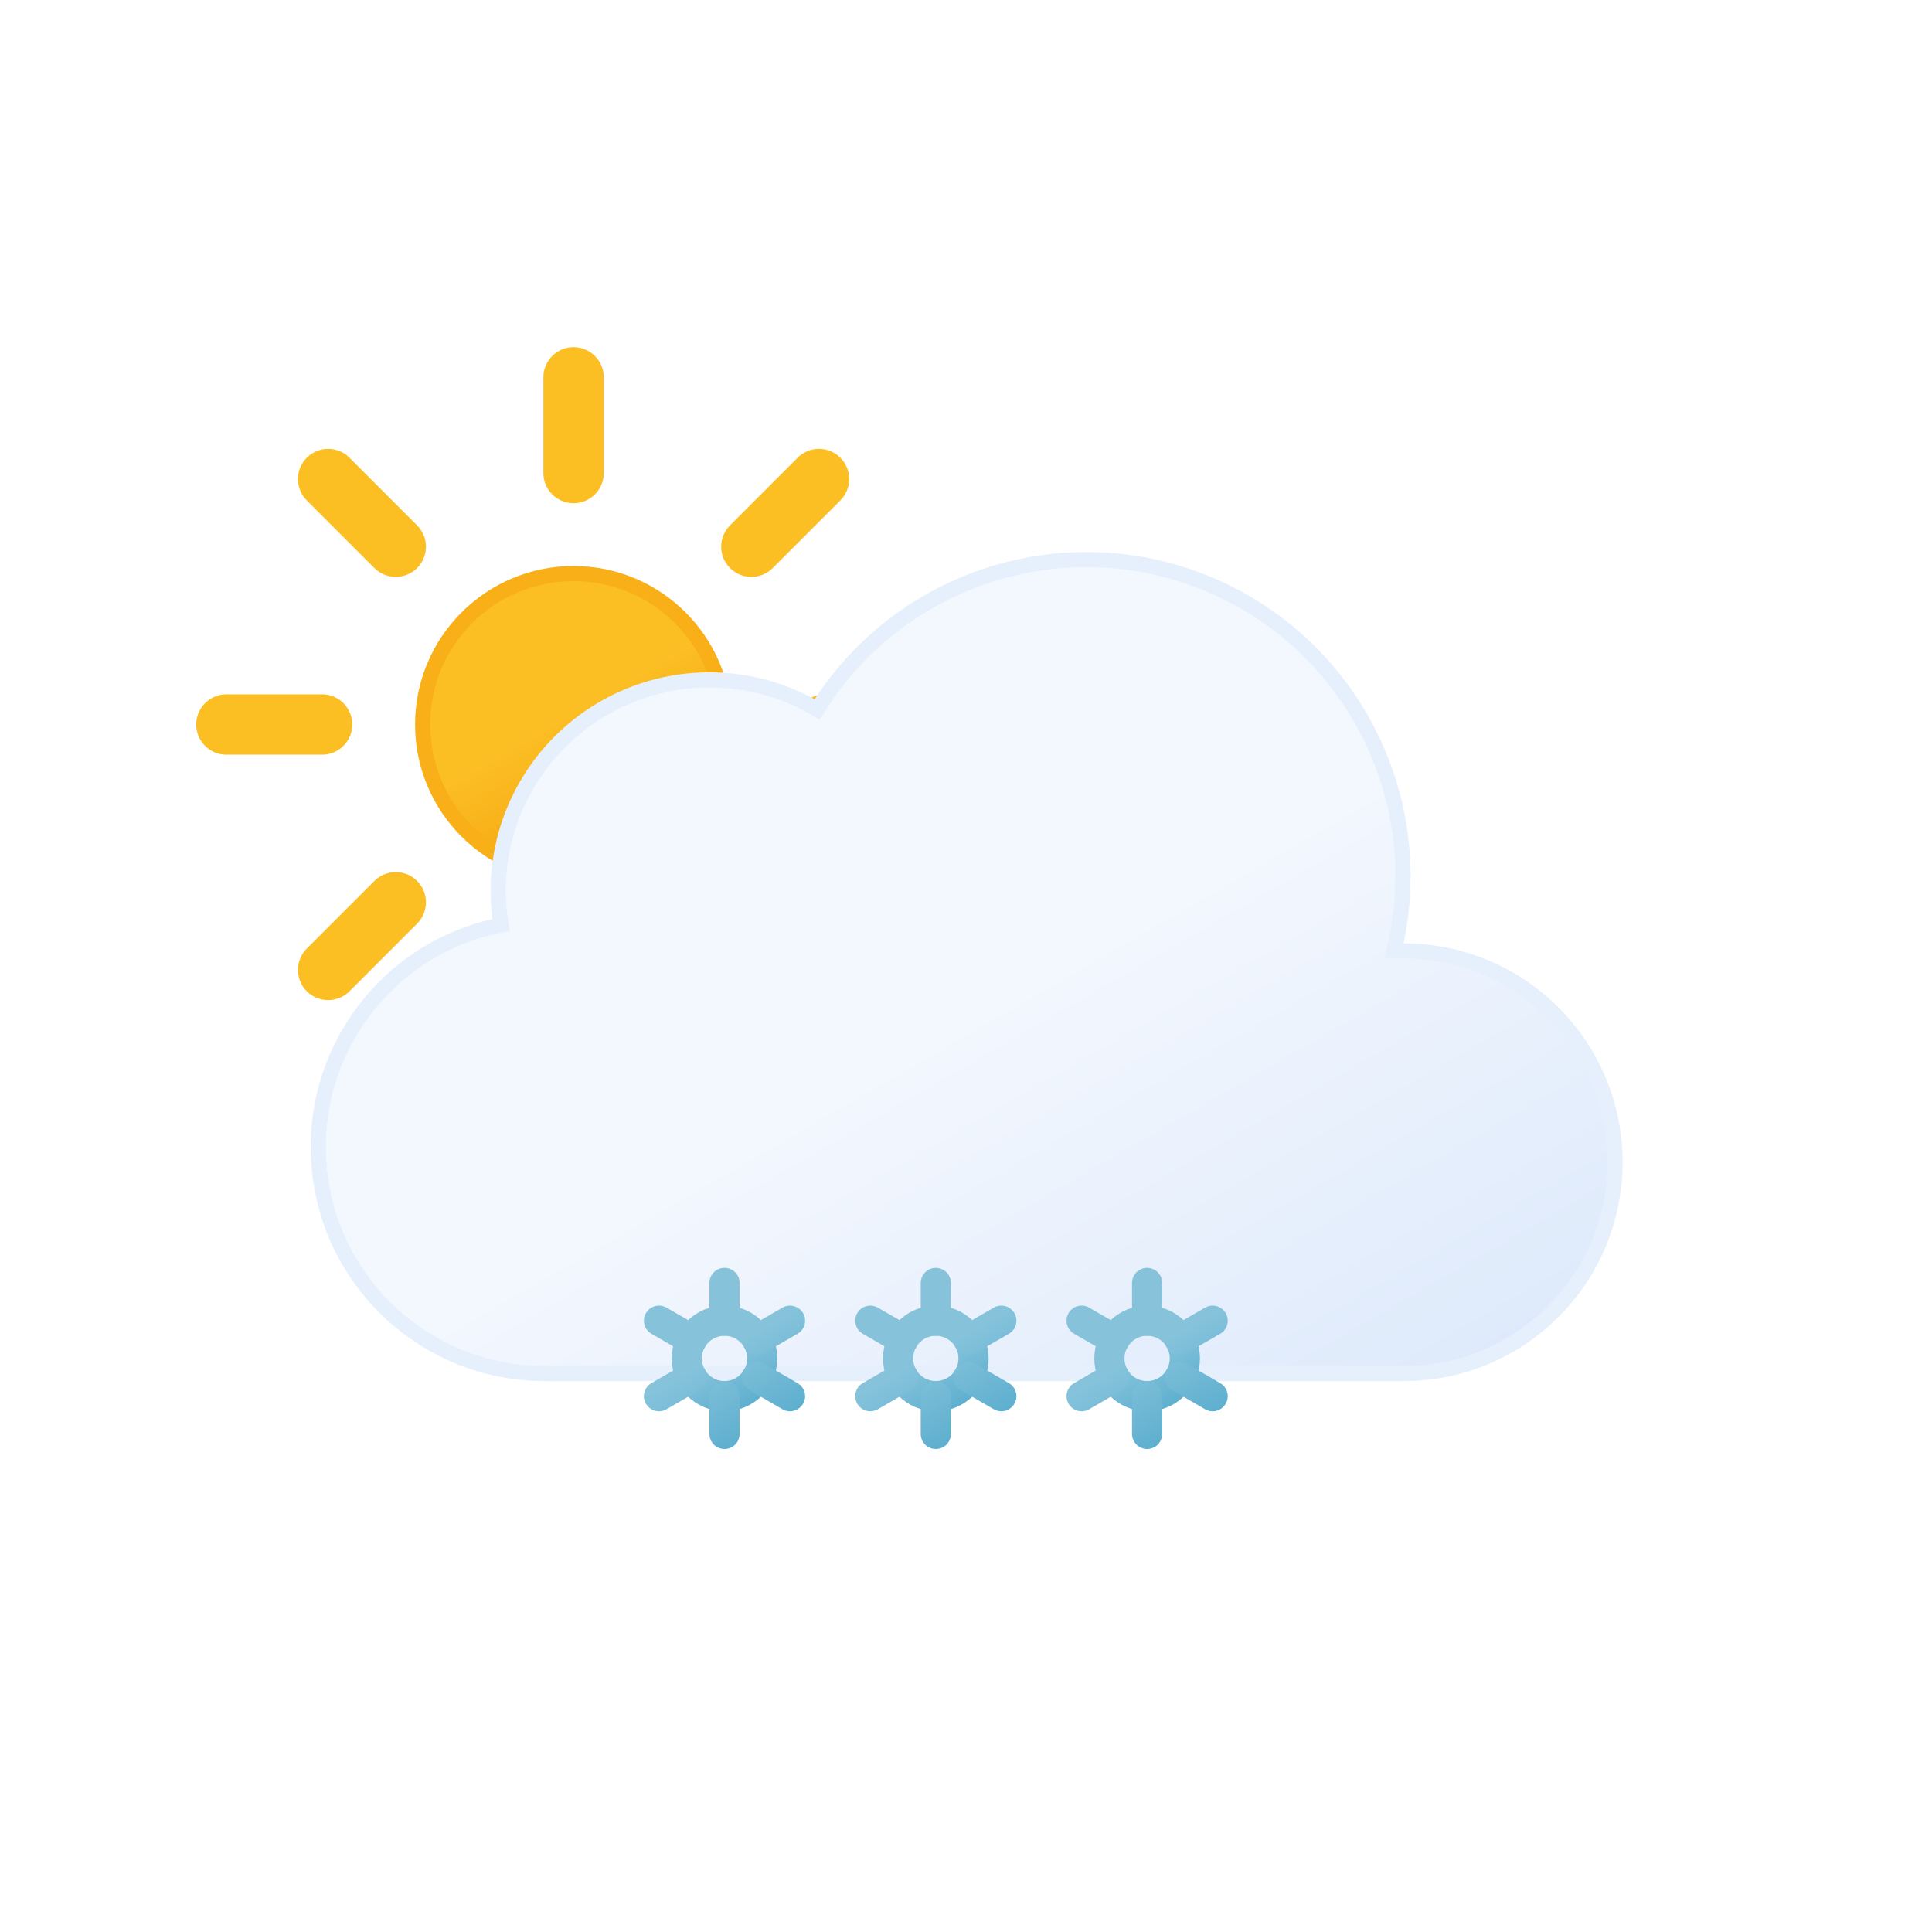
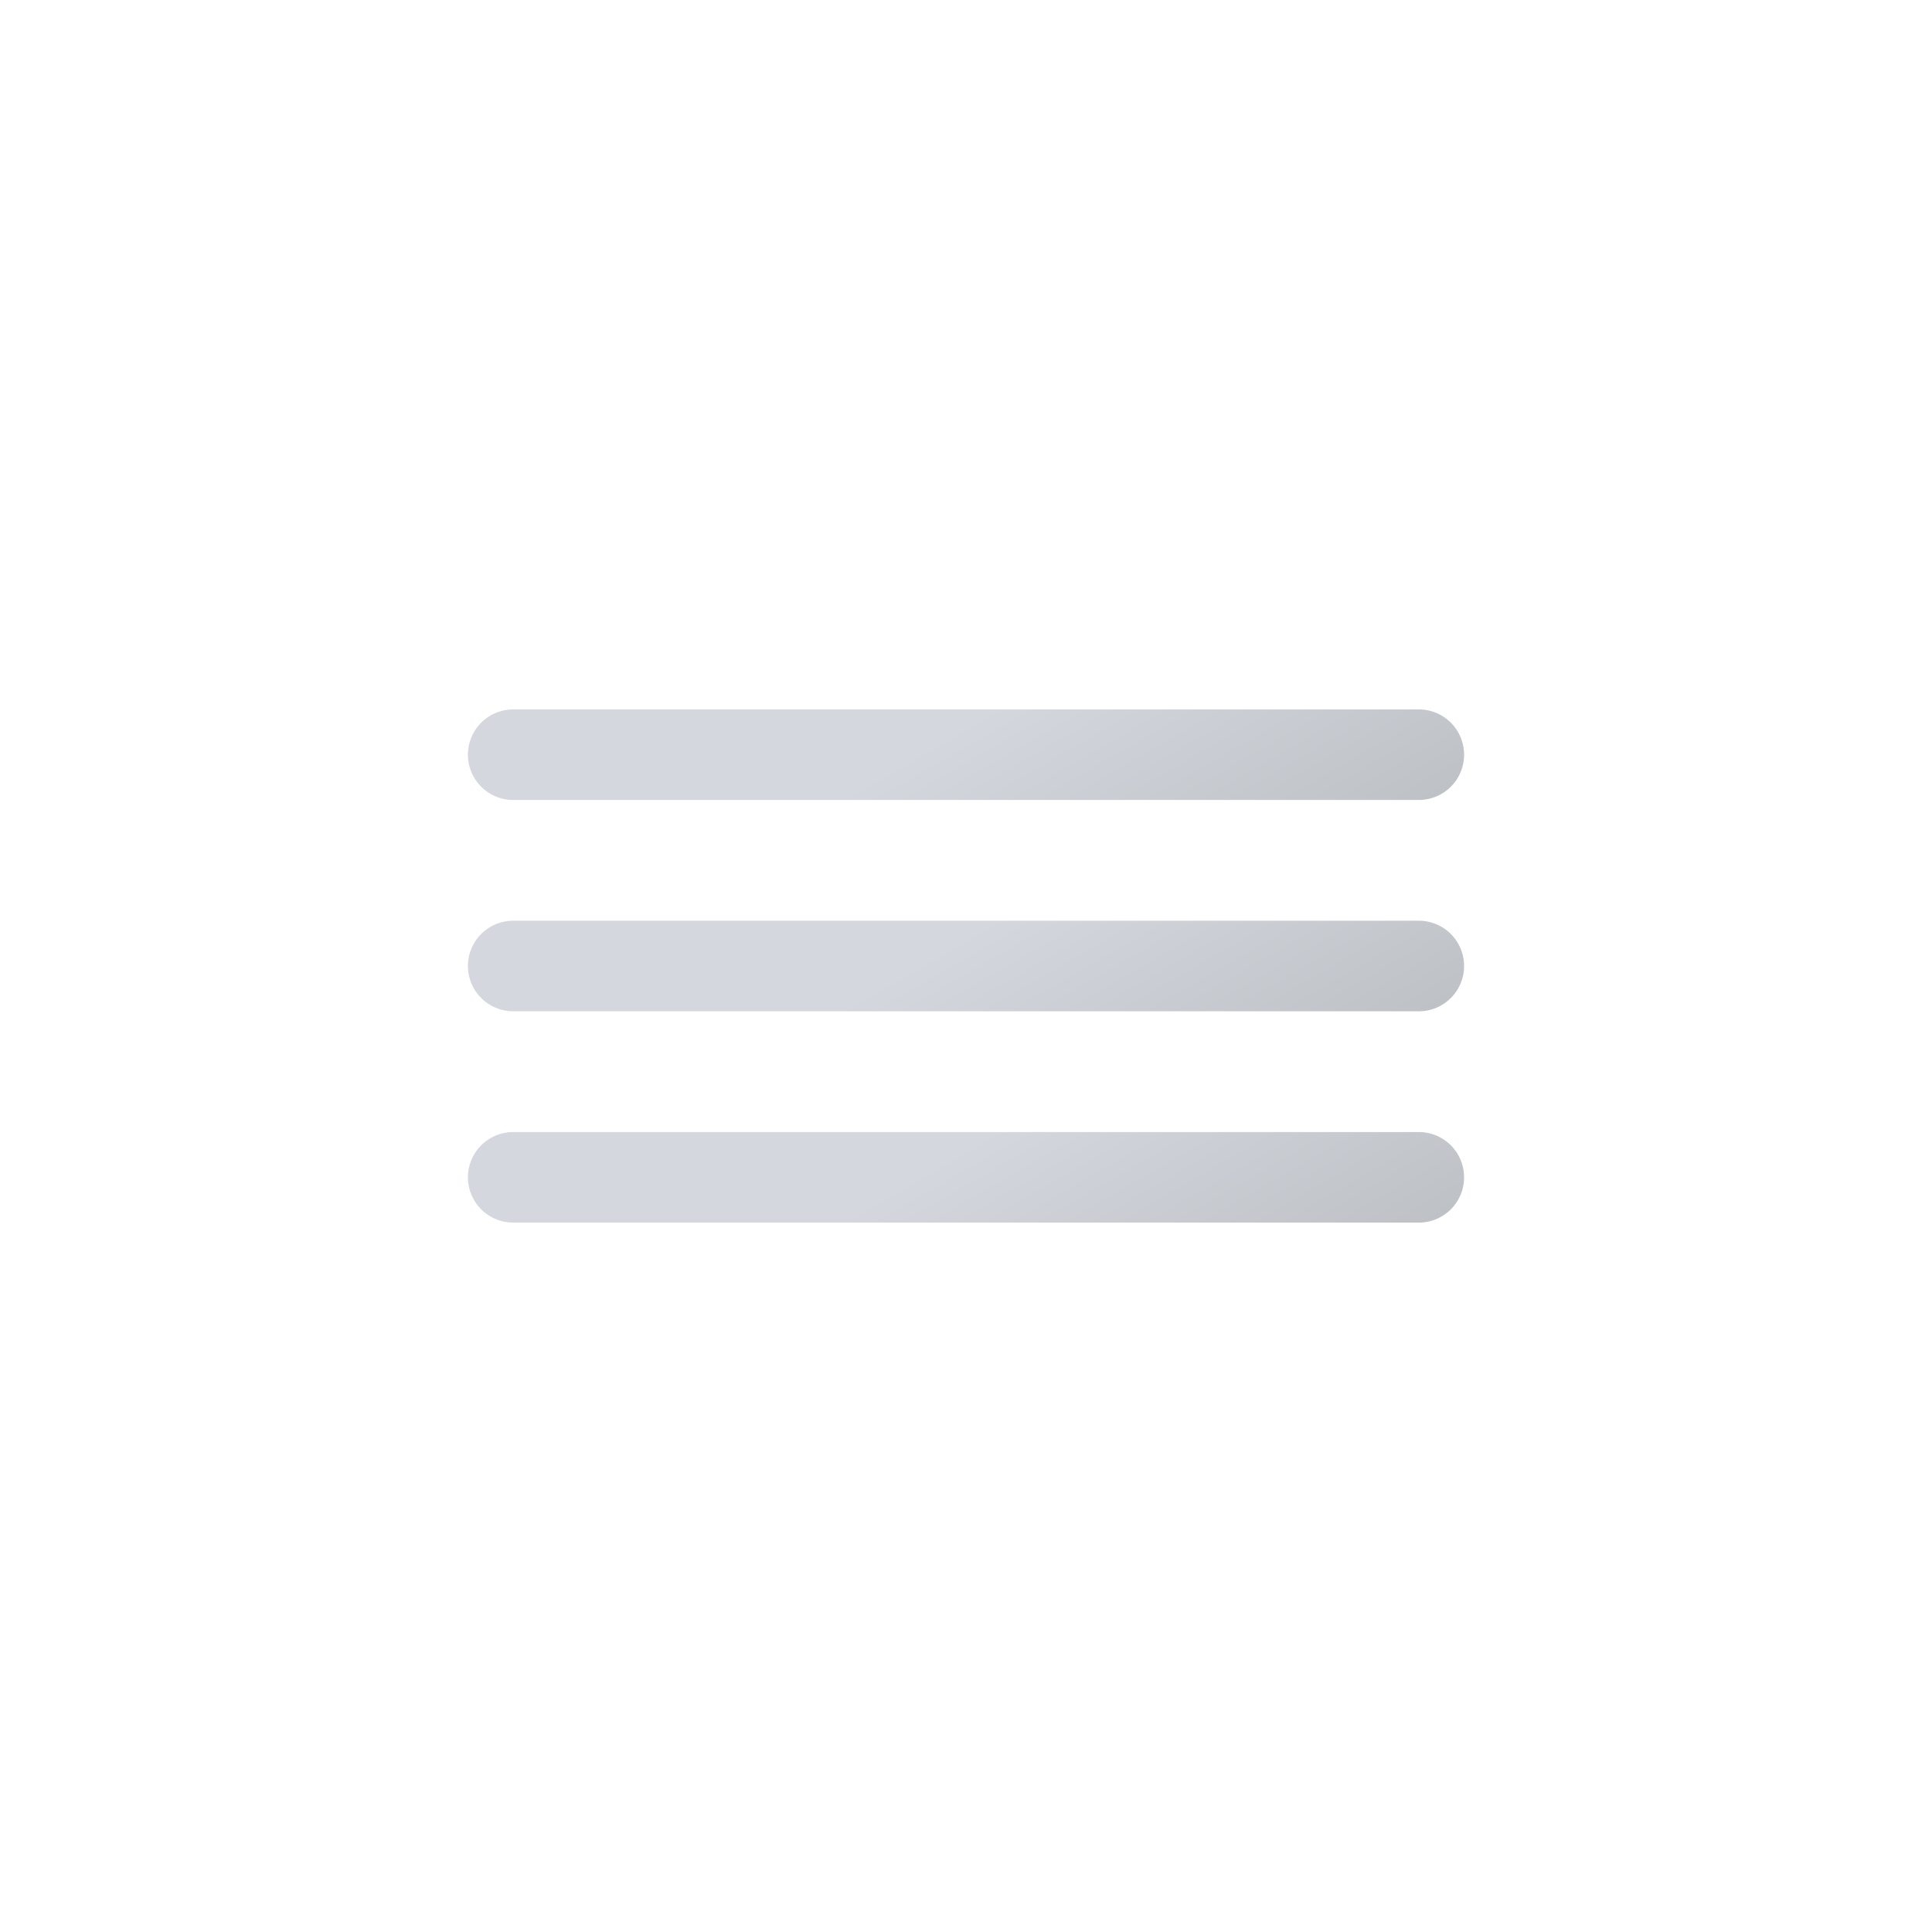
<svg xmlns="http://www.w3.org/2000/svg" xmlns:xlink="http://www.w3.org/1999/xlink" viewBox="0 0 64 64">
  <defs>
-     <linearGradient id="b" x1="16.5" x2="21.5" y1="19.67" y2="28.33" gradientUnits="userSpaceOnUse">
-       <stop offset="0" stop-color="#fbbf24" />
-       <stop offset=".45" stop-color="#fbbf24" />
-       <stop offset="1" stop-color="#f59e0b" />
+     <linearGradient id="a" x1="27.5" y1="17.21" x2="36.5" y2="32.79" gradientUnits="userSpaceOnUse">
+       <stop offset="0" stop-color="#d4d7dd" />
+       <stop offset="0.45" stop-color="#d4d7dd" />
+       <stop offset="1" stop-color="#bec1c6" />
    </linearGradient>
-     <linearGradient id="c" x1="22.56" x2="39.2" y1="21.96" y2="50.8" gradientUnits="userSpaceOnUse">
-       <stop offset="0" stop-color="#f3f7fe" />
-       <stop offset=".45" stop-color="#f3f7fe" />
-       <stop offset="1" stop-color="#deeafb" />
-     </linearGradient>
-     <linearGradient id="a" x1="30.12" x2="31.88" y1="43.48" y2="46.52" gradientUnits="userSpaceOnUse">
-       <stop offset="0" stop-color="#86c3db" />
-       <stop offset=".45" stop-color="#86c3db" />
-       <stop offset="1" stop-color="#5eafcf" />
-     </linearGradient>
-     <linearGradient id="d" x1="29.67" x2="32.33" y1="42.69" y2="47.31" xlink:href="#a" />
-     <linearGradient id="e" x1="23.12" x2="24.88" y1="43.48" y2="46.52" xlink:href="#a" />
-     <linearGradient id="f" x1="22.67" x2="25.33" y1="42.69" y2="47.31" xlink:href="#a" />
-     <linearGradient id="g" x1="37.12" x2="38.88" y1="43.48" y2="46.52" xlink:href="#a" />
-     <linearGradient id="h" x1="36.67" x2="39.33" y1="42.69" y2="47.31" xlink:href="#a" />
+     <linearGradient id="b" y1="24.21" y2="39.79" xlink:href="#a" />
+     <linearGradient id="c" y1="31.21" y2="46.79" xlink:href="#a" />
  </defs>
-   <circle cx="19" cy="24" r="5" fill="url(#b)" stroke="#f8af18" stroke-miterlimit="10" stroke-width=".5" />
-   <path fill="none" stroke="#fbbf24" stroke-linecap="round" stroke-miterlimit="10" stroke-width="2" d="M19 15.67V12.5m0 23v-3.17m5.89-14.22l2.24-2.24M10.87 32.13l2.24-2.24m0-11.78l-2.24-2.24m16.26 16.26l-2.24-2.24M7.5 24h3.17m19.83 0h-3.17">
-     <animateTransform attributeName="transform" dur="45s" repeatCount="indefinite" type="rotate" values="0 19 24; 360 19 24" />
-   </path>
-   <path fill="url(#c)" stroke="#e6effc" stroke-miterlimit="10" stroke-width=".5" d="M46.5 31.5h-.32a10.49 10.49 0 00-19.11-8 7 7 0 00-10.57 6 7.21 7.21 0 00.1 1.14A7.5 7.5 0 0018 45.5a4.19 4.19 0 00.5 0v0h28a7 7 0 000-14z" />
-   <g>
-     <circle cx="31" cy="45" r="1.25" fill="none" stroke="url(#a)" stroke-miterlimit="10" />
-     <path fill="none" stroke="url(#d)" stroke-linecap="round" stroke-miterlimit="10" d="M33.17 46.25l-1.09-.63m-2.16-1.24l-1.09-.63M31 42.5v1.25m0 3.75v-1.25m-1.08-.63l-1.09.63m4.34-2.5l-1.09.63" />
-     <animateTransform additive="sum" attributeName="transform" dur="4s" repeatCount="indefinite" type="translate" values="-1 -6; 1 12" />
-     <animateTransform additive="sum" attributeName="transform" dur="9s" repeatCount="indefinite" type="rotate" values="0 31 45; 360 31 45" />
-     <animate attributeName="opacity" dur="4s" repeatCount="indefinite" values="0;1;1;1;0" />
-   </g>
-   <g>
-     <circle cx="24" cy="45" r="1.25" fill="none" stroke="url(#e)" stroke-miterlimit="10" />
-     <path fill="none" stroke="url(#f)" stroke-linecap="round" stroke-miterlimit="10" d="M26.17 46.25l-1.09-.63m-2.16-1.24l-1.09-.63M24 42.5v1.25m0 3.75v-1.25m-1.08-.63l-1.09.63m4.34-2.5l-1.09.63" />
-     <animateTransform additive="sum" attributeName="transform" begin="-2s" dur="4s" repeatCount="indefinite" type="translate" values="1 -6; -1 12" />
-     <animateTransform additive="sum" attributeName="transform" dur="9s" repeatCount="indefinite" type="rotate" values="0 24 45; 360 24 45" />
-     <animate attributeName="opacity" begin="-2s" dur="4s" repeatCount="indefinite" values="0;1;1;1;0" />
-   </g>
-   <g>
-     <circle cx="38" cy="45" r="1.25" fill="none" stroke="url(#g)" stroke-miterlimit="10" />
-     <path fill="none" stroke="url(#h)" stroke-linecap="round" stroke-miterlimit="10" d="M40.17 46.25l-1.09-.63m-2.16-1.24l-1.09-.63M38 42.5v1.25m0 3.75v-1.25m-1.08-.63l-1.09.63m4.34-2.5l-1.09.63" />
-     <animateTransform additive="sum" attributeName="transform" begin="-1s" dur="4s" repeatCount="indefinite" type="translate" values="1 -6; -1 12" />
-     <animateTransform additive="sum" attributeName="transform" dur="9s" repeatCount="indefinite" type="rotate" values="0 38 45; 360 38 45" />
-     <animate attributeName="opacity" begin="-1s" dur="4s" repeatCount="indefinite" values="0;1;1;1;0" />
-   </g>
+   <line x1="17" y1="25" x2="47" y2="25" fill="none" stroke-linecap="round" stroke-miterlimit="10" stroke-width="3" stroke="url(#a)">
+     <animateTransform attributeName="transform" type="translate" values="-4 0; 4 0; -4 0" dur="5s" begin="0s" repeatCount="indefinite" />
+   </line>
+   <line x1="17" y1="32" x2="47" y2="32" fill="none" stroke-linecap="round" stroke-miterlimit="10" stroke-width="3" stroke="url(#b)">
+     <animateTransform attributeName="transform" type="translate" values="-3 0; 3 0; -3 0" dur="5s" begin="-2s" repeatCount="indefinite" />
+   </line>
+   <line x1="17" y1="39" x2="47" y2="39" fill="none" stroke-linecap="round" stroke-miterlimit="10" stroke-width="3" stroke="url(#c)">
+     <animateTransform attributeName="transform" type="translate" values="-4 0; 4 0; -4 0" dur="5s" begin="-4s" repeatCount="indefinite" />
+   </line>
</svg>
